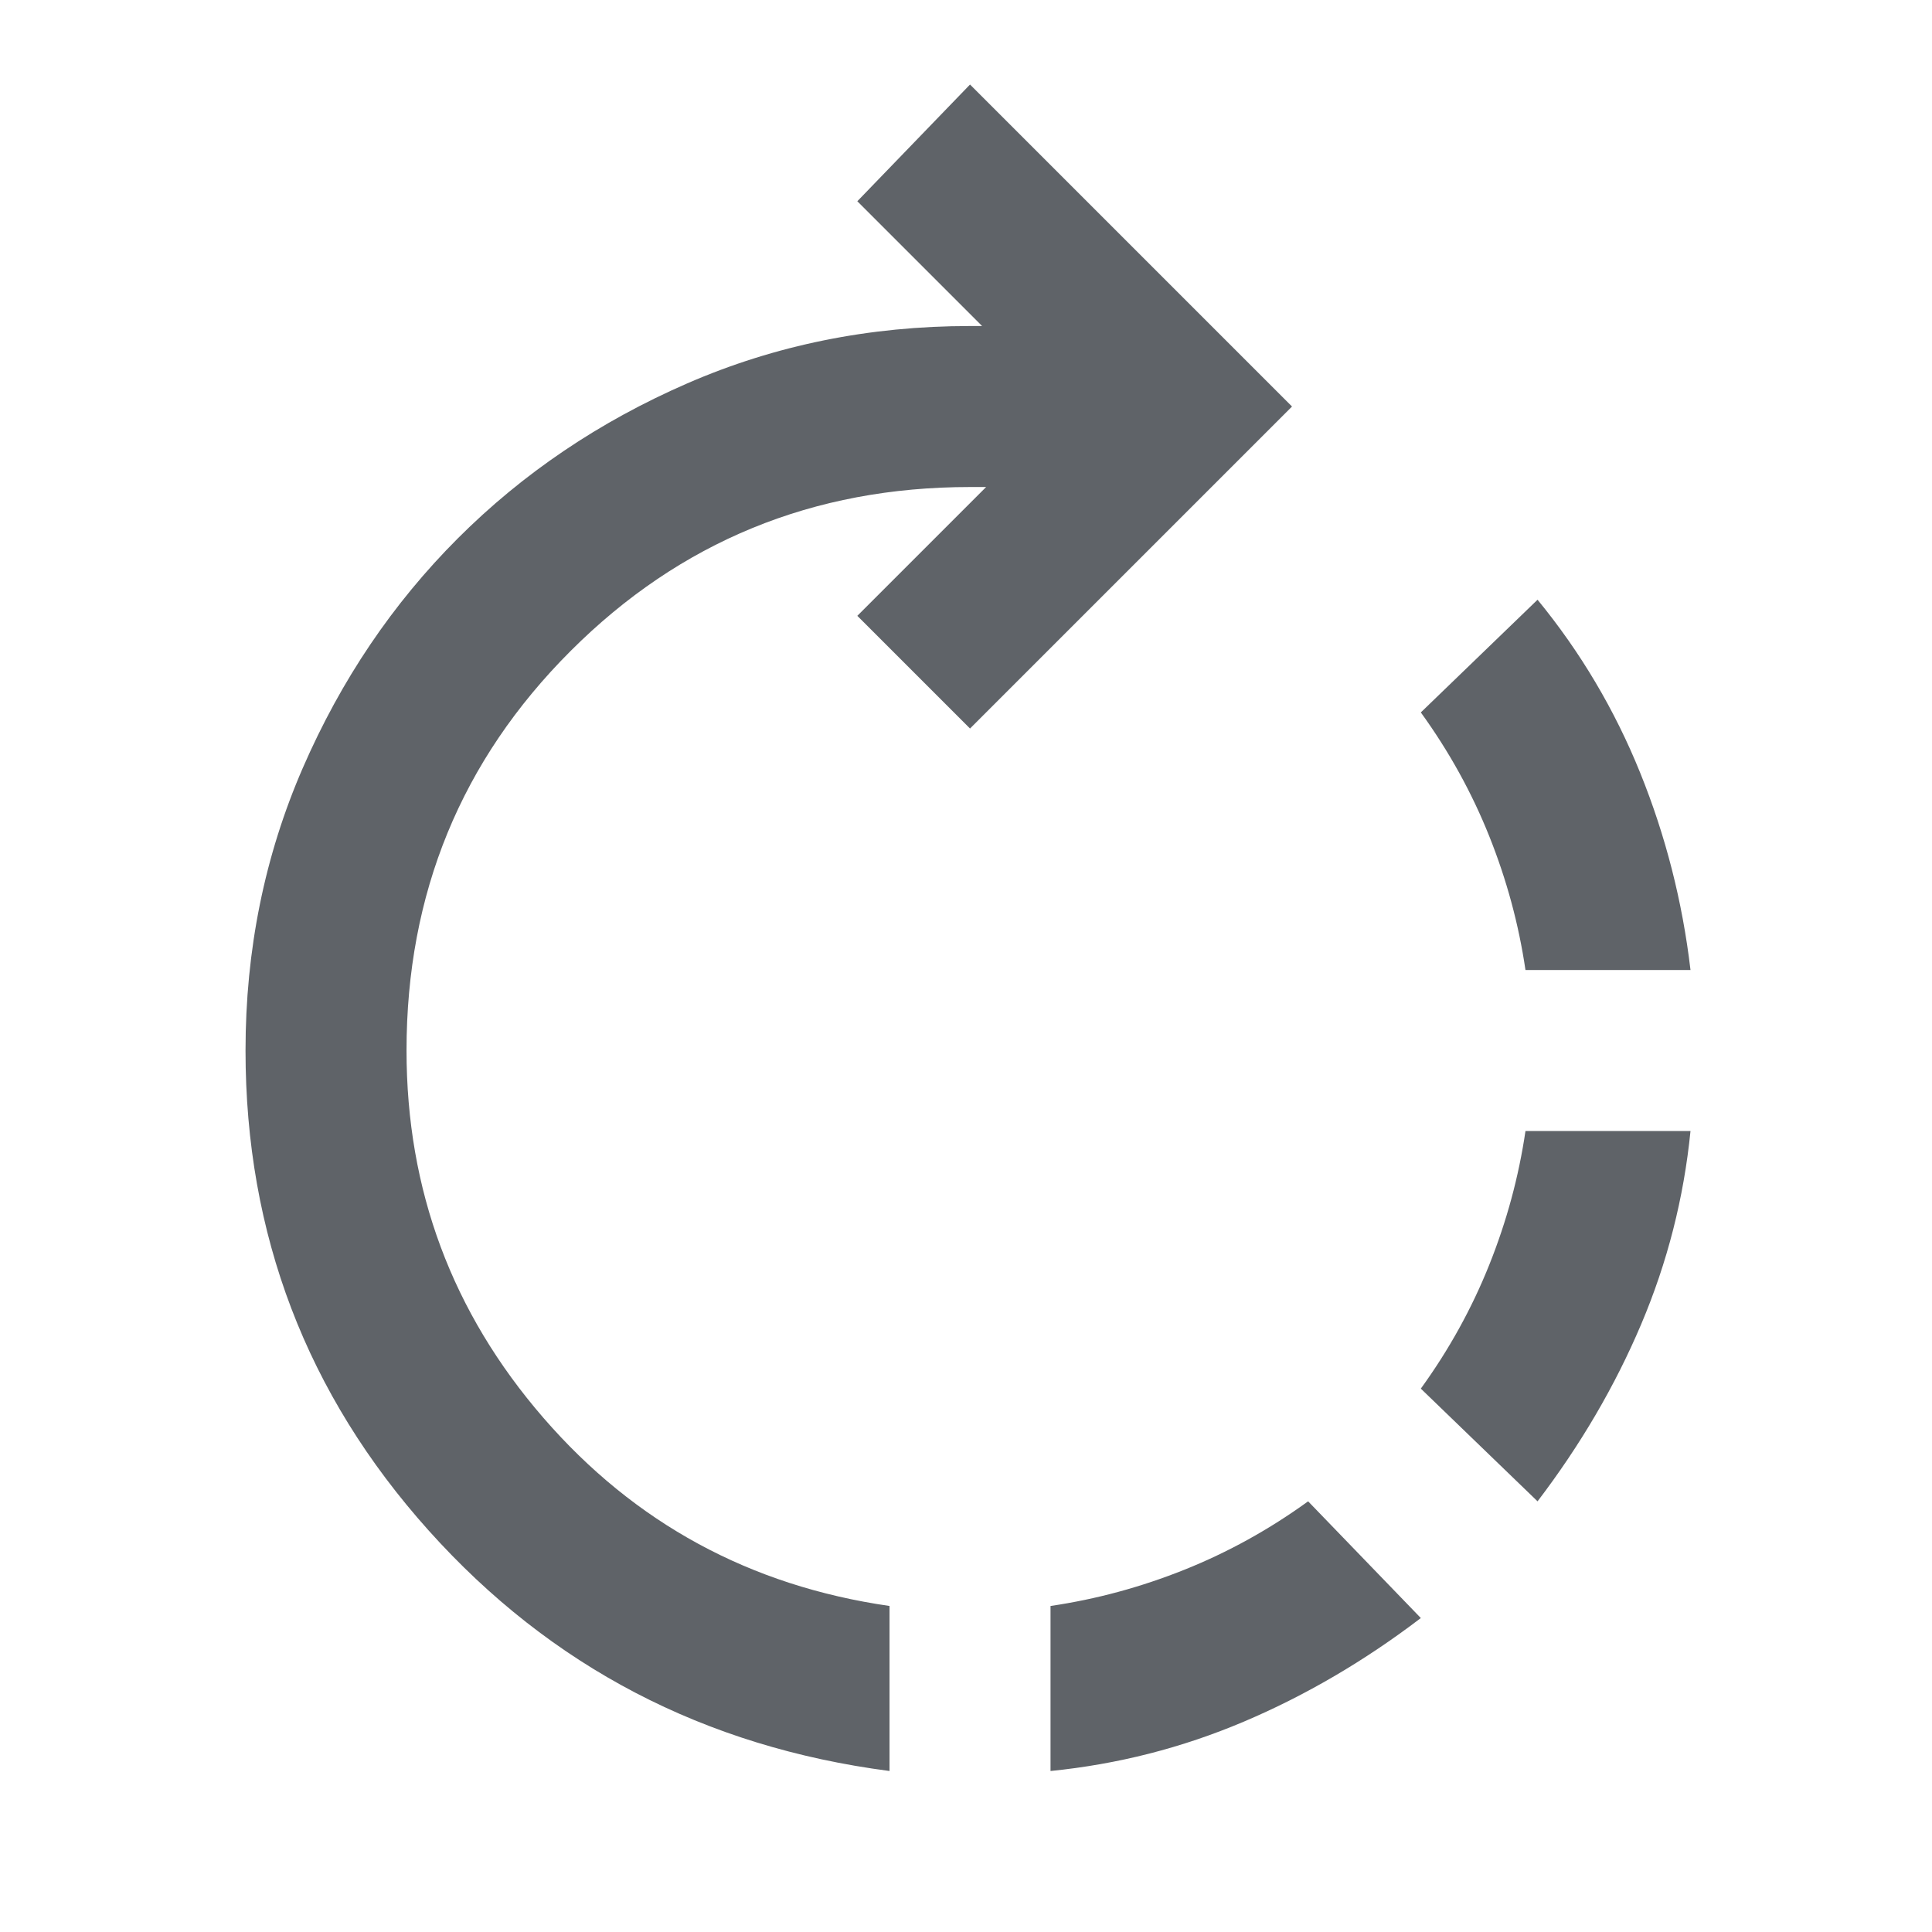
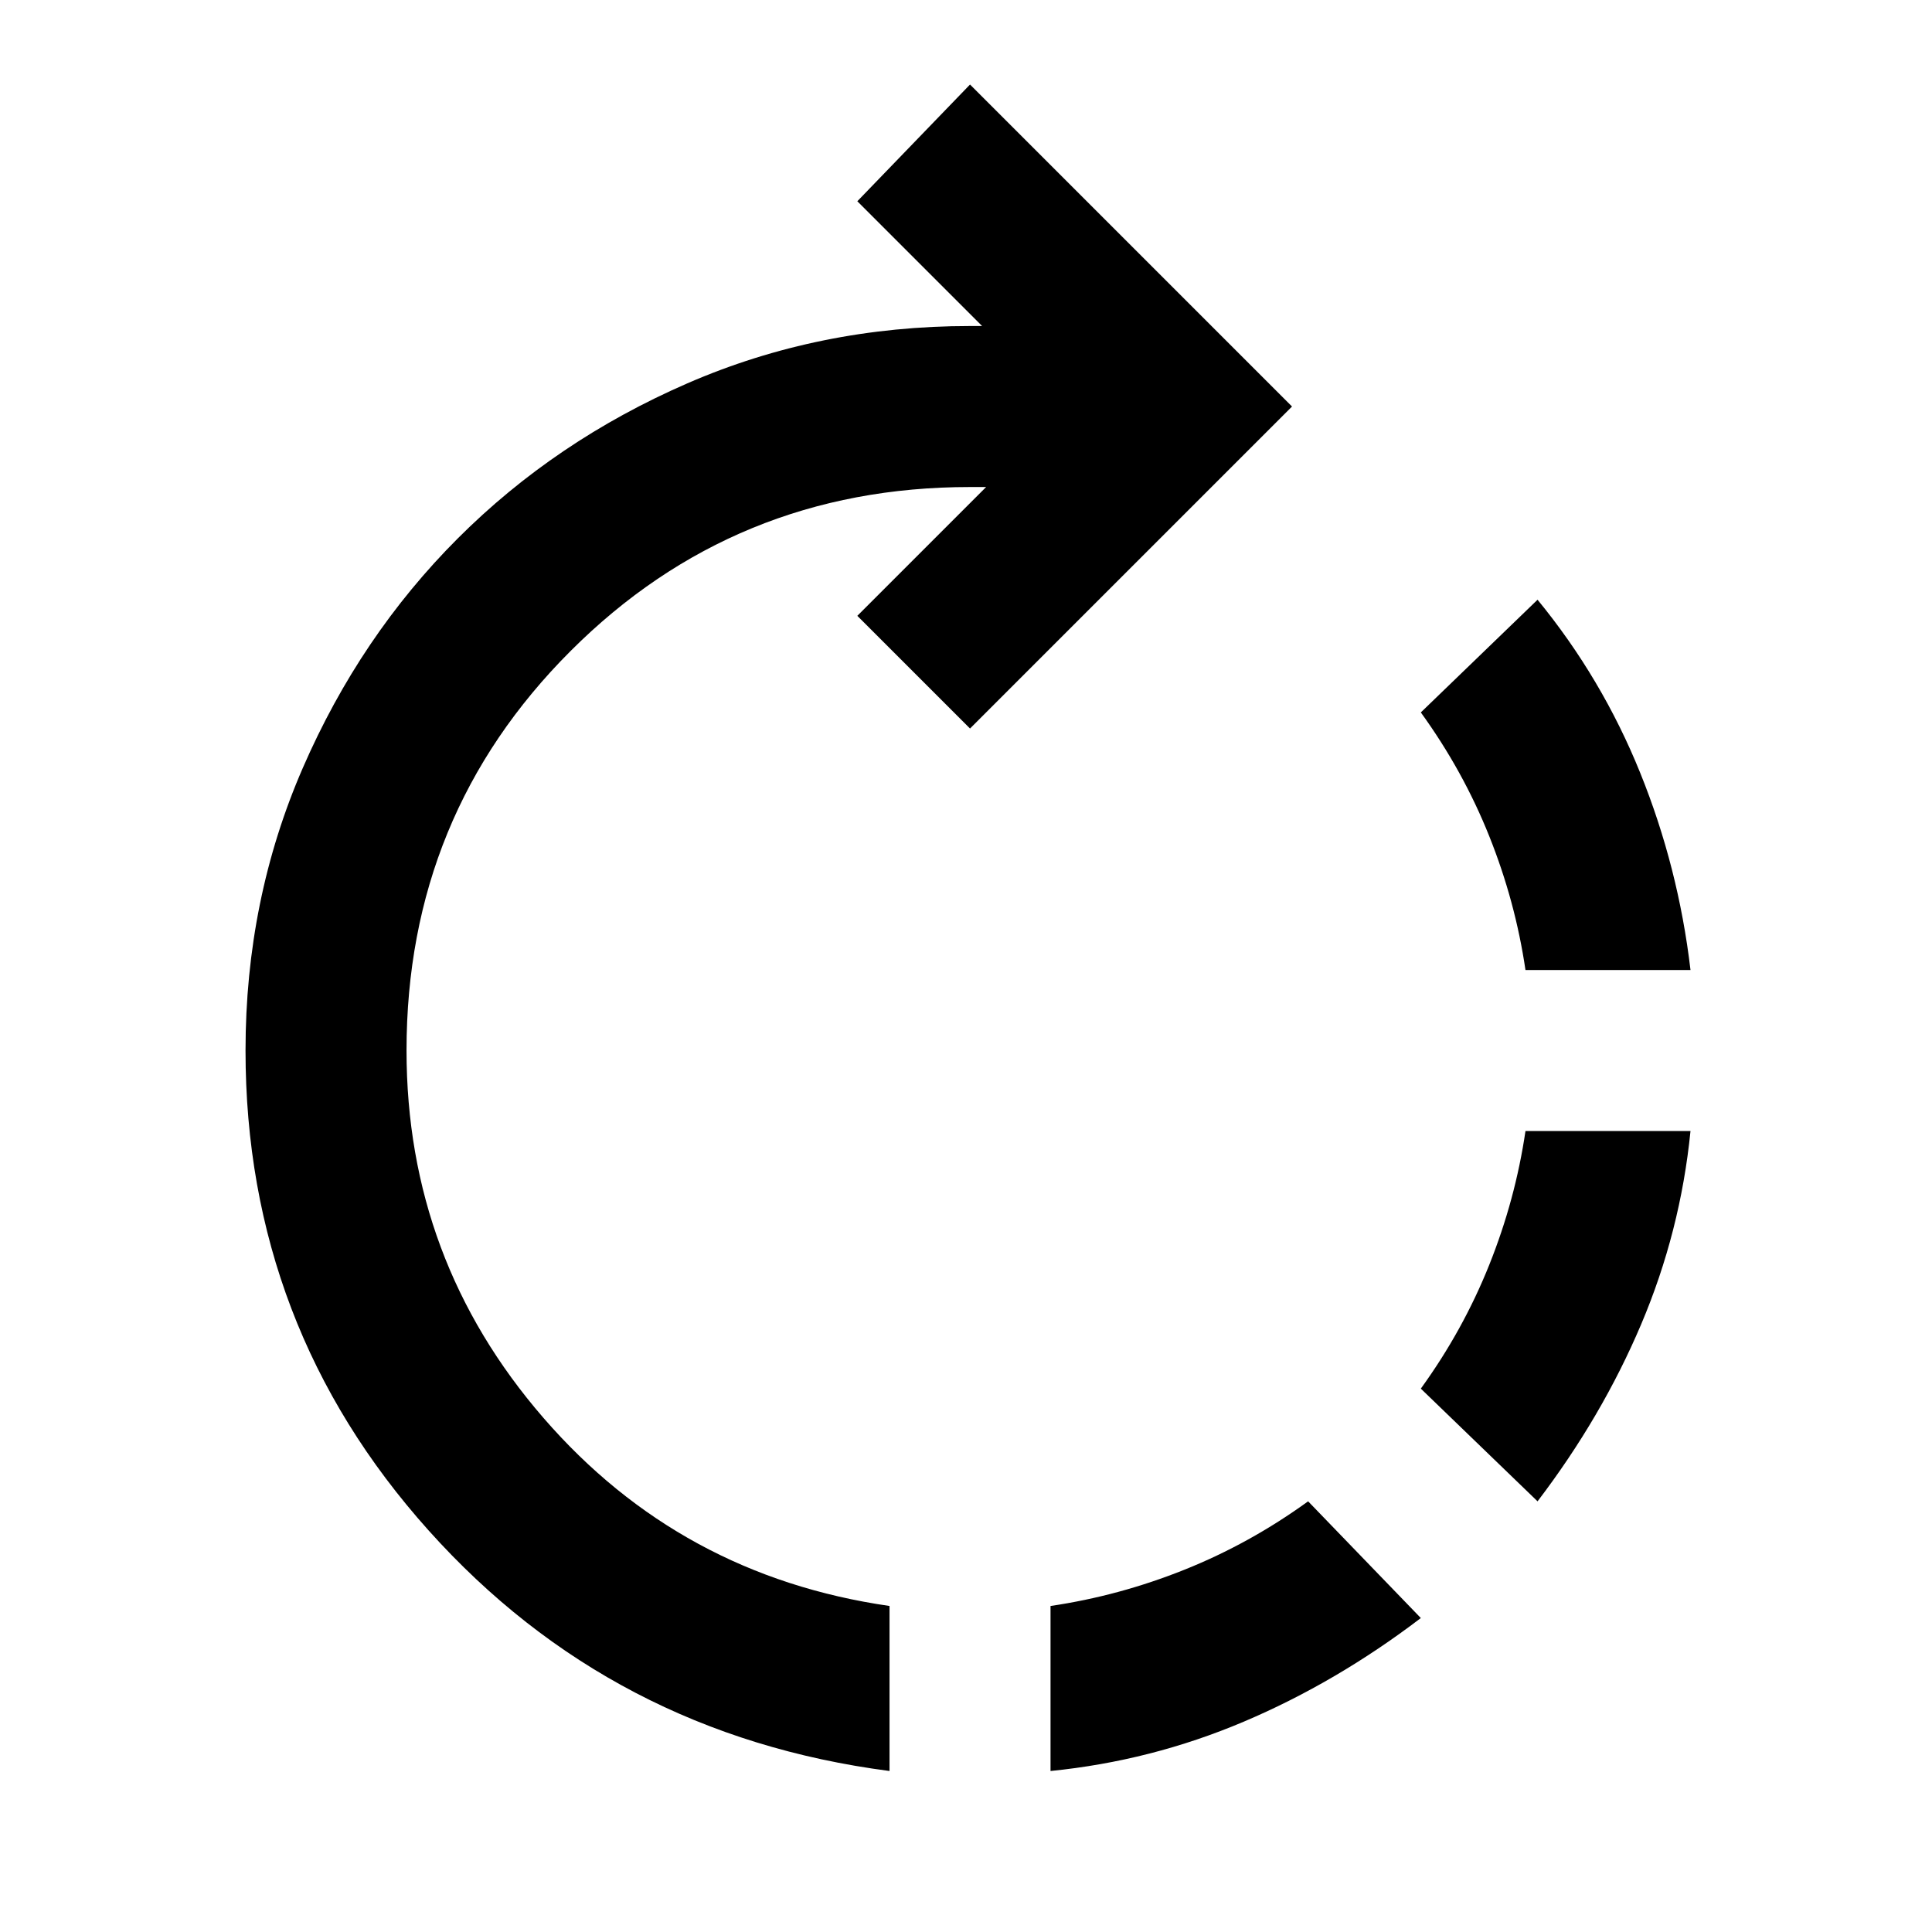
- <svg xmlns="http://www.w3.org/2000/svg" height="24px" viewBox="0 -960 960 960" width="24px" fill="#5f6368">
+ <svg xmlns="http://www.w3.org/2000/svg" height="24px" viewBox="0 -960 960 960" width="24px" fill="currentColor">
  <path d="M522-80v-82q34-5 66.5-18t61.5-34l56 58q-42 32-88 51.5T522-80Zm-80 0Q304-98 213-199.5T122-438q0-75 28.5-140.5t77-114q48.5-48.5 114-77T482-798h6l-62-62 56-58 160 160-160 160-56-56 64-64h-8q-117 0-198.5 81.5T202-438q0 104 68 182.5T442-162v82Zm322-134-58-56q21-29 34-61.5t18-66.5h82q-5 50-24.5 96T764-214Zm76-264h-82q-5-34-18-66.5T706-606l58-56q32 39 51 86t25 98Z" />
</svg>
